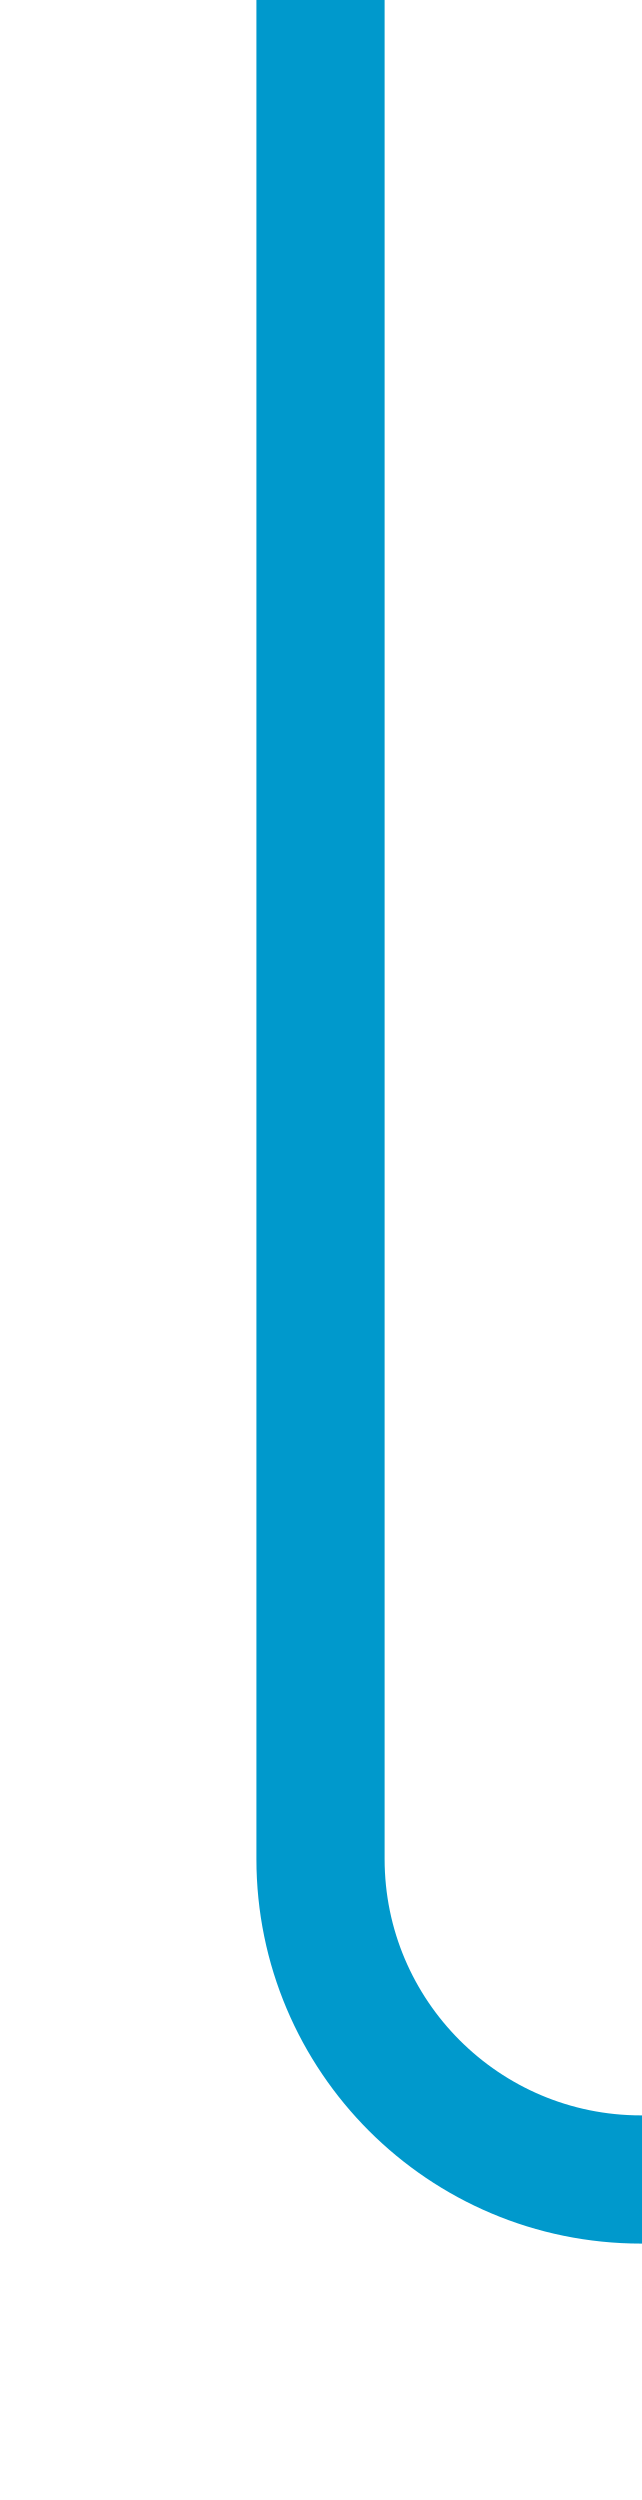
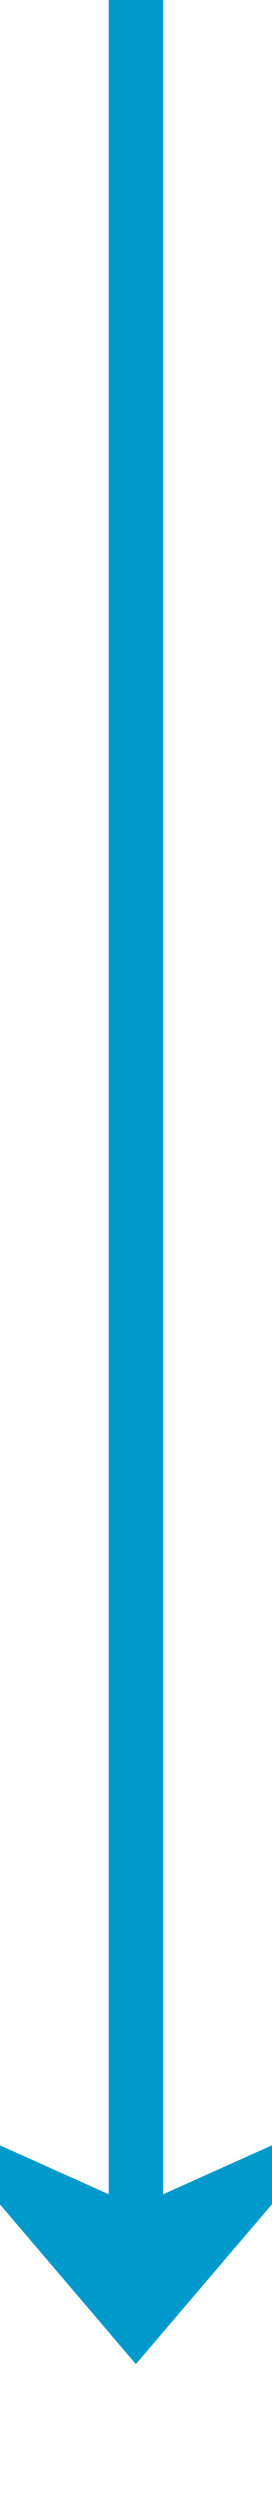
- <svg xmlns="http://www.w3.org/2000/svg" version="1.1" width="10px" height="39px" preserveAspectRatio="xMidYMin meet" viewBox="472 446  8 39">
-   <path d="M 476 446  L 476 475  A 5 5 0 0 0 481 480 L 769 480  A 5 5 0 0 1 774 485 L 774 531  " stroke-width="2" stroke="#0099cc" fill="none" />
-   <path d="M 766 523.6  L 774 533  L 782 523.6  L 774 527.2  L 766 523.6  Z " fill-rule="nonzero" fill="#0099cc" stroke="none" />
+ <svg xmlns="http://www.w3.org/2000/svg" version="1.1" width="10px" height="92px" preserveAspectRatio="xMidYMin meet" viewBox="472 495  8 92">
+   <path d="M 476 495  L 476 580  " stroke-width="2" stroke="#0099cc" fill="none" />
+   <path d="M 468 572.6  L 476 582  L 484 572.6  L 476 576.2  L 468 572.6  Z " fill-rule="nonzero" fill="#0099cc" stroke="none" />
</svg>
